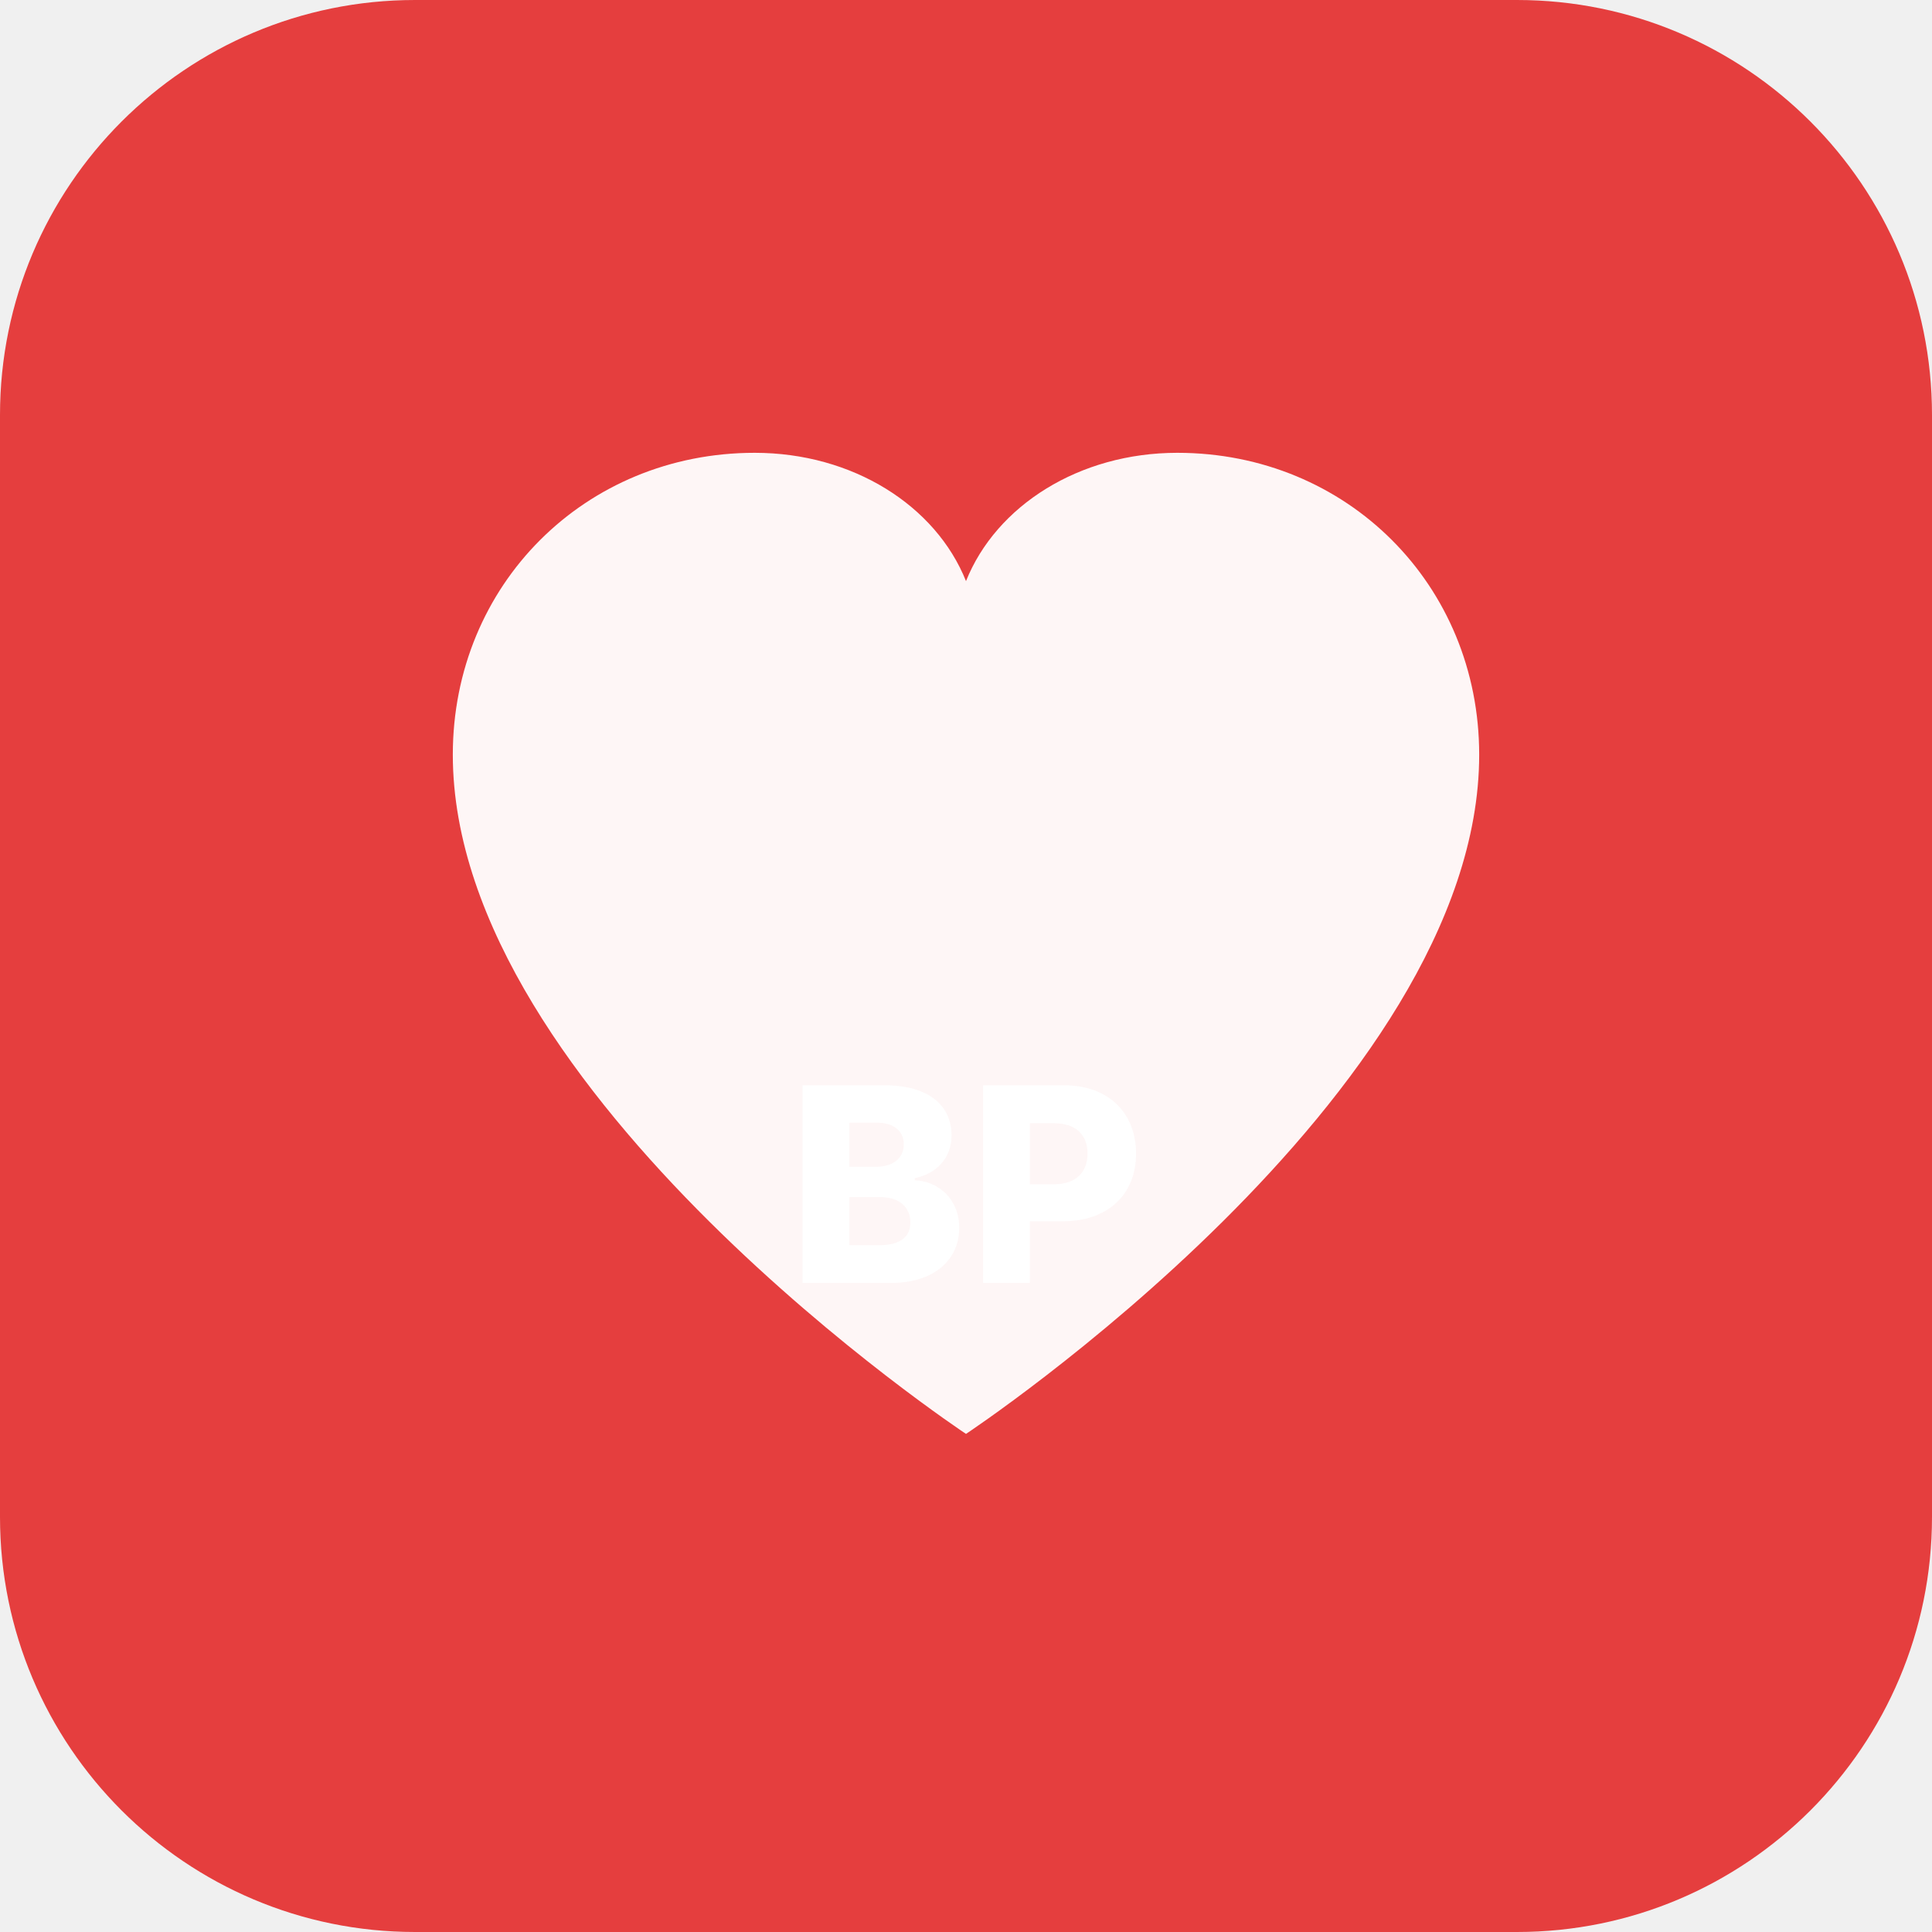
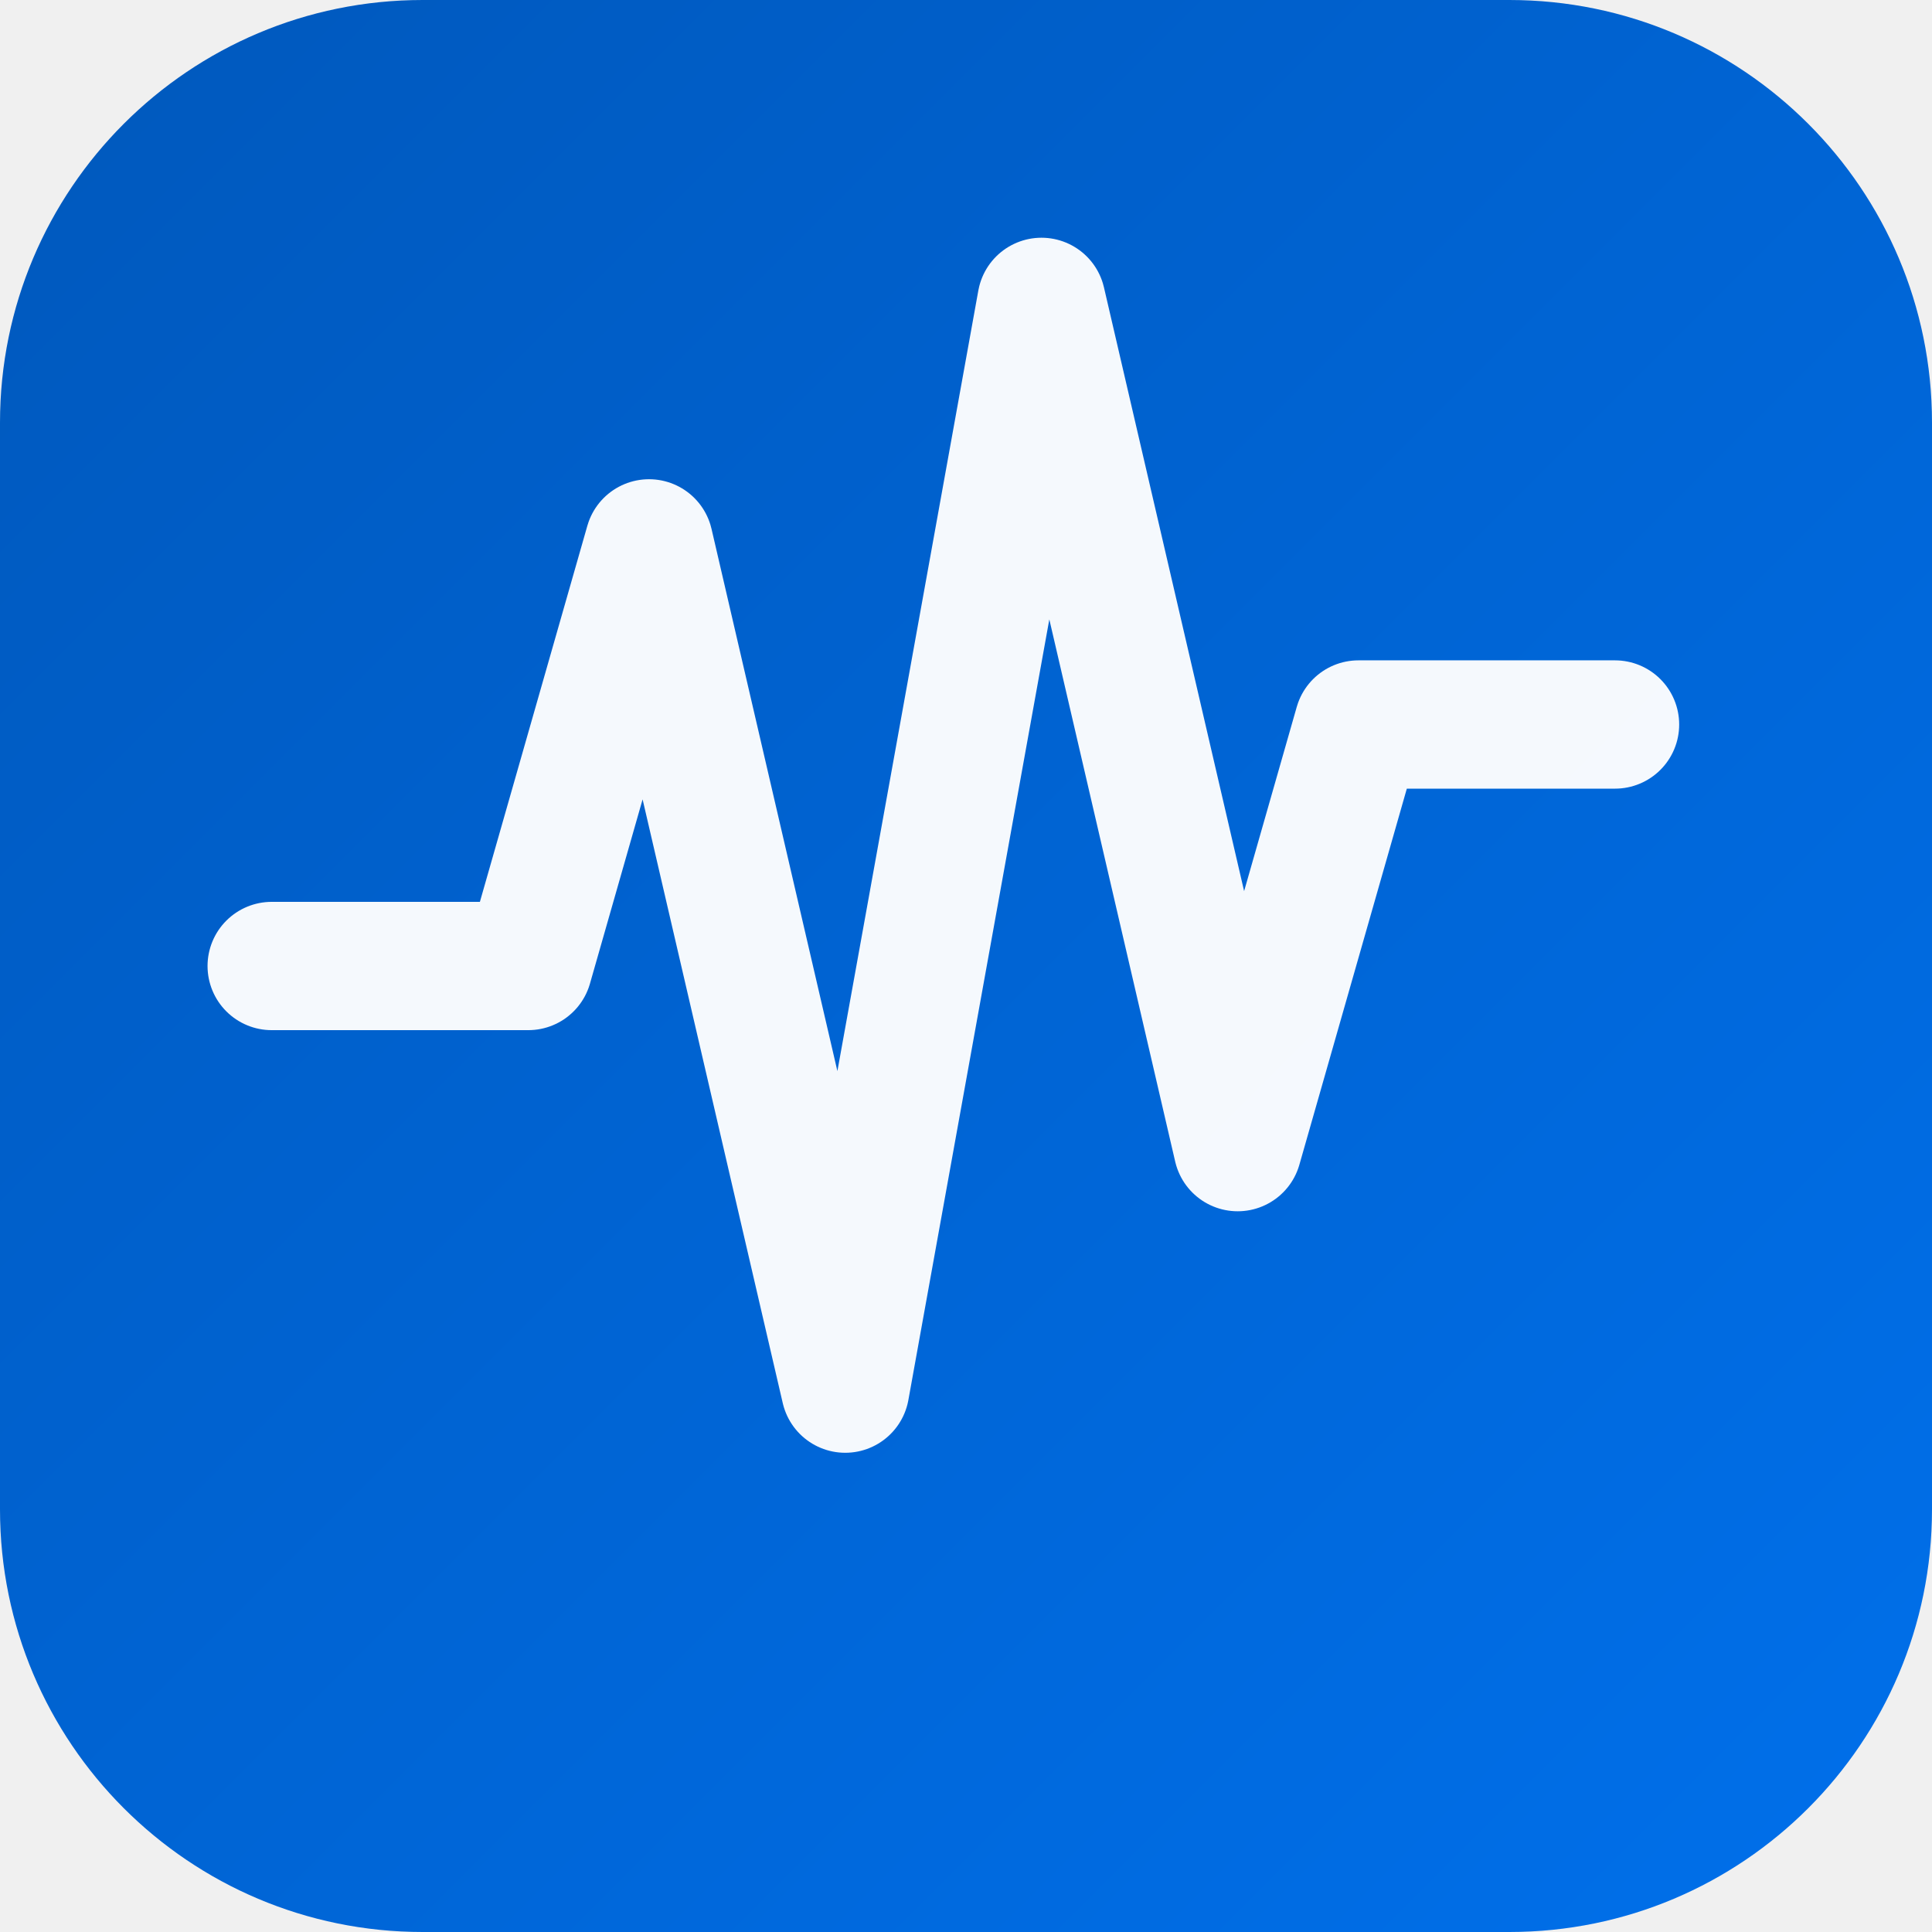
- <svg xmlns="http://www.w3.org/2000/svg" viewBox="0 0 512 512">
-   <rect width="512" height="512" rx="110" fill="#E53E3E" />
-   <path d="M256 380 C256 380 120 290 120 200            C120 155 155 120 200 120            C226 120 248 134 256 154            C264 134 286 120 312 120            C357 120 392 155 392 200            C392 290 256 380 256 380Z" fill="white" opacity="0.95" />
-   <text x="256" y="340" text-anchor="middle" font-family="-apple-system, sans-serif" font-size="72" font-weight="800" fill="white">
-     BP
-   </text>
+ <svg xmlns="http://www.w3.org/2000/svg" viewBox="0 0 512 512" role="img" aria-label="血压记录">
+   <defs>
+     <linearGradient id="bp-brand" x1="0%" y1="0%" x2="100%" y2="100%">
+       <stop offset="0%" stop-color="#0058bc" />
+       <stop offset="100%" stop-color="#0070eb" />
+     </linearGradient>
+   </defs>
+   <rect width="512" height="512" rx="112" fill="url(#bp-brand)" />
+   <path fill="none" stroke="#ffffff" stroke-width="34" stroke-linecap="round" stroke-linejoin="round" opacity="0.96" d="M72 256h68l32-112 52 224 52-288 52 224 32-112h68" />
</svg>
